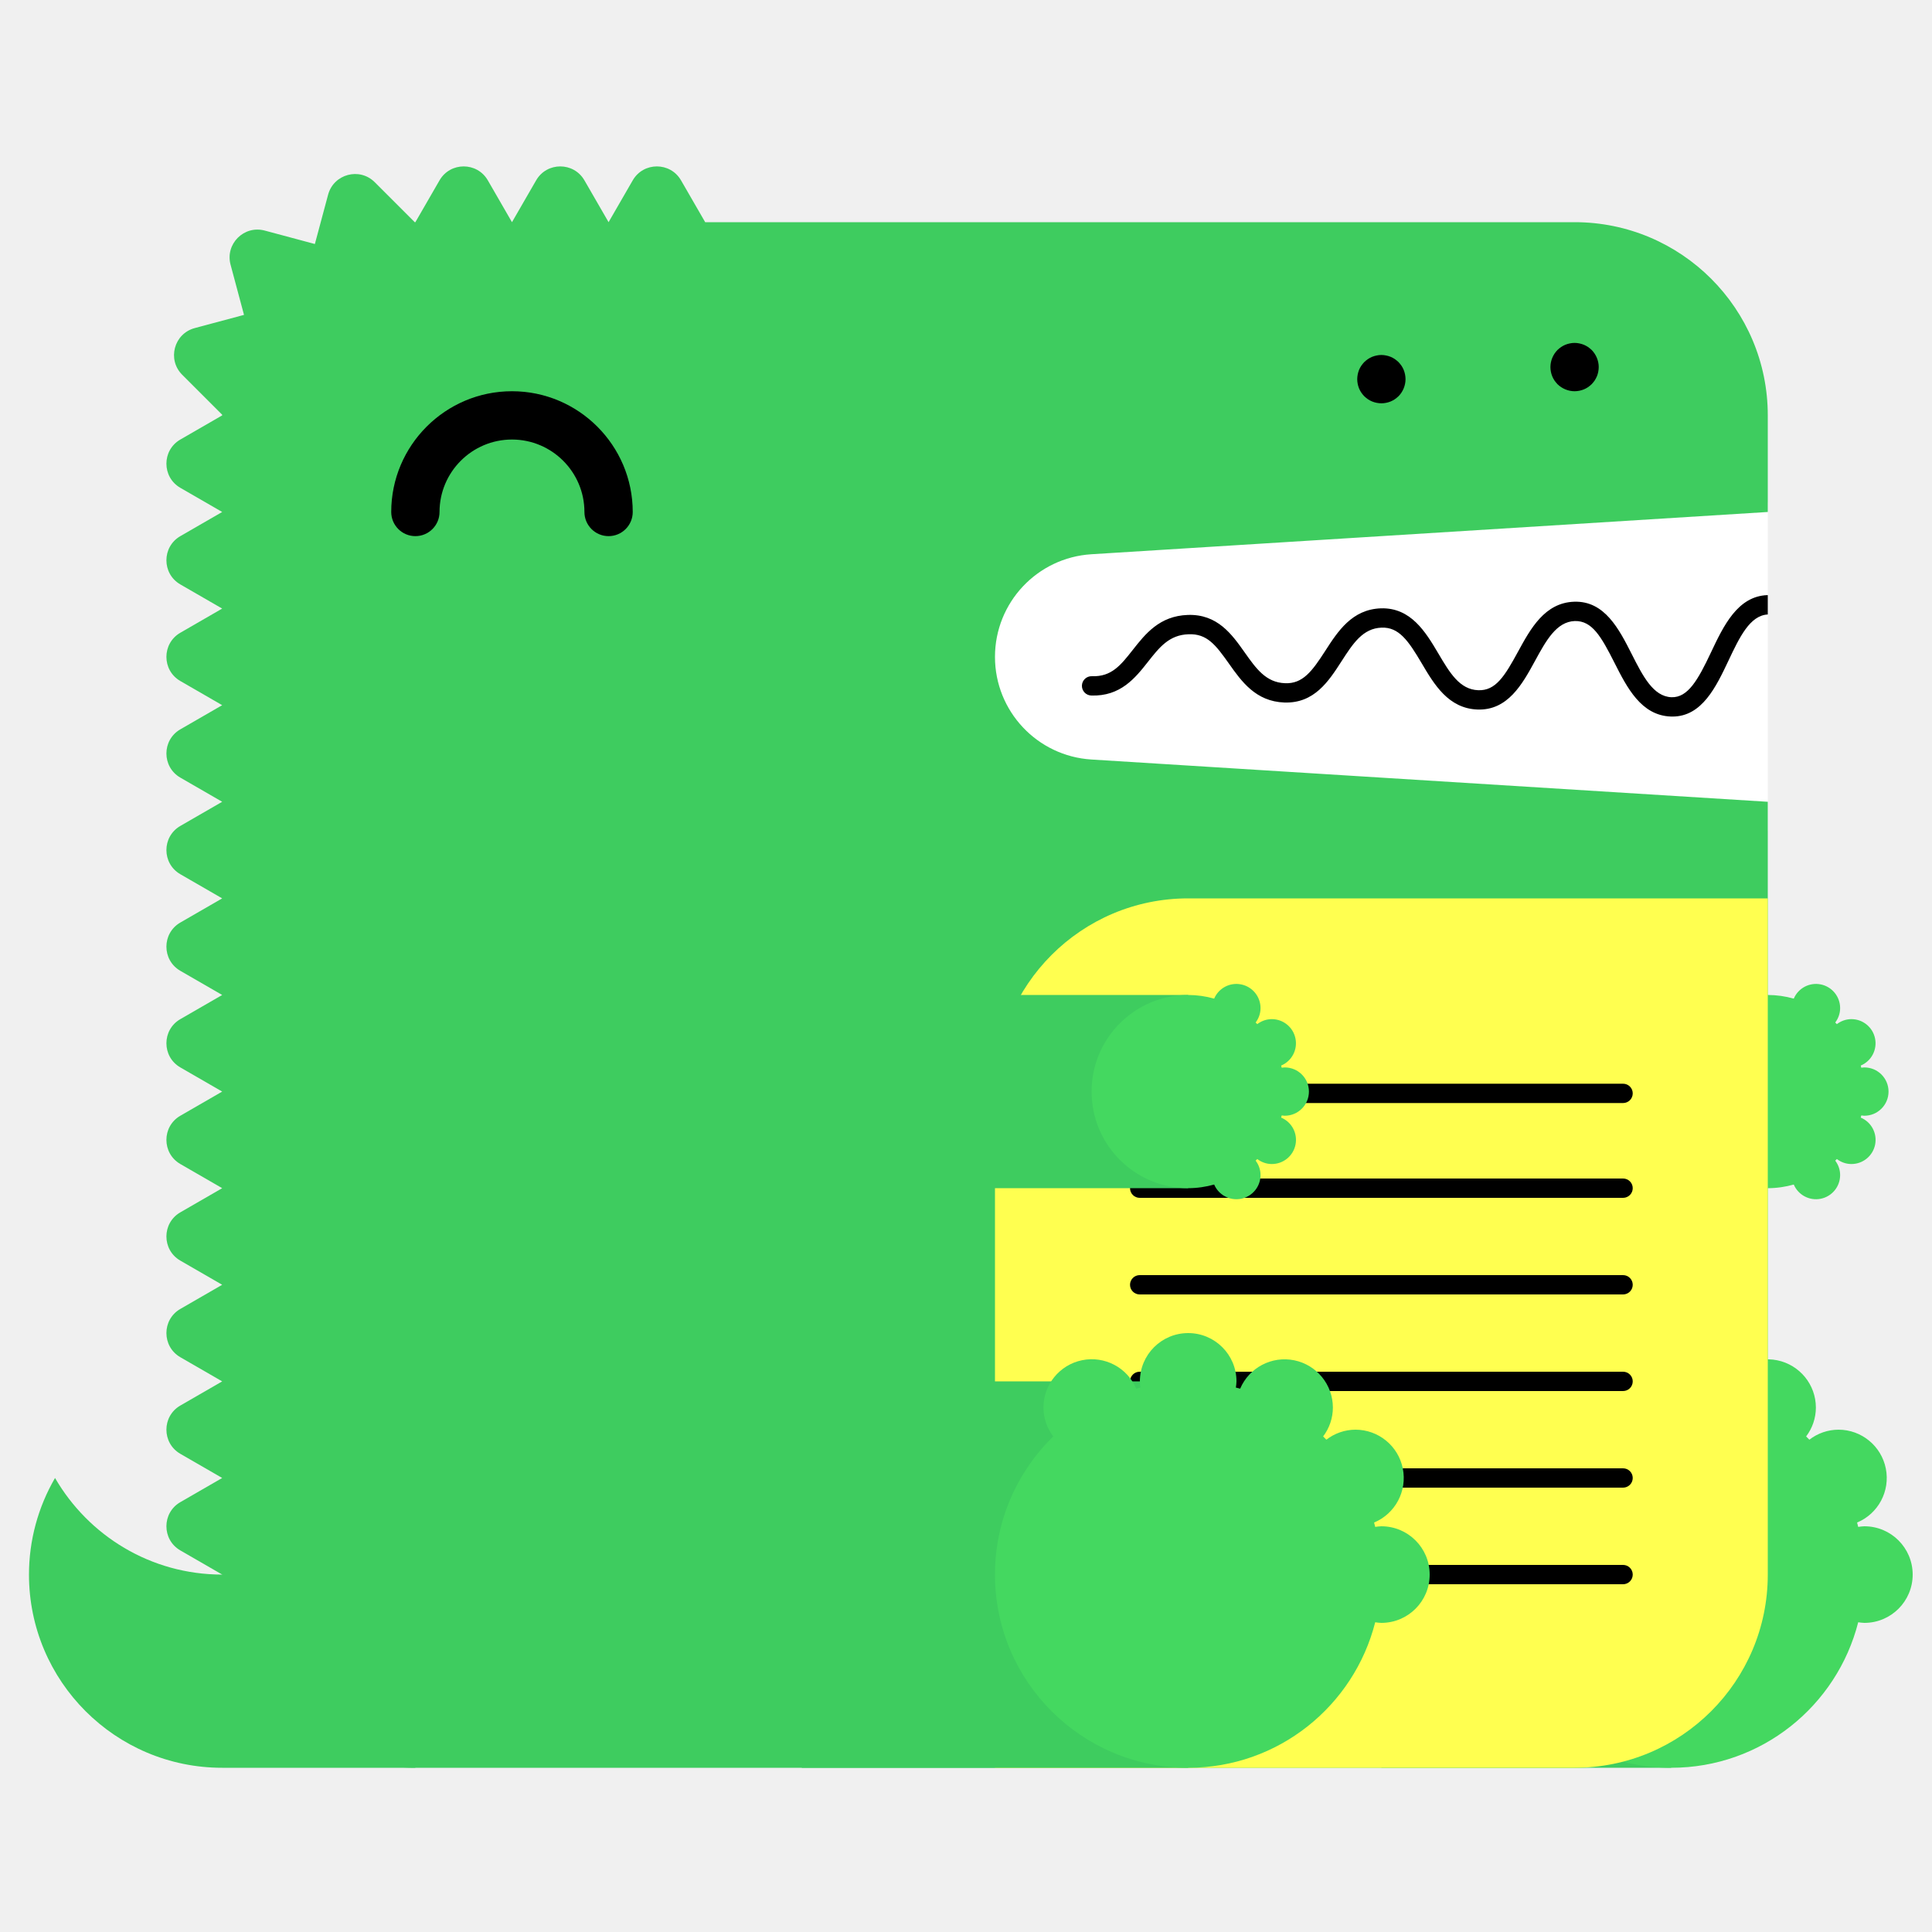
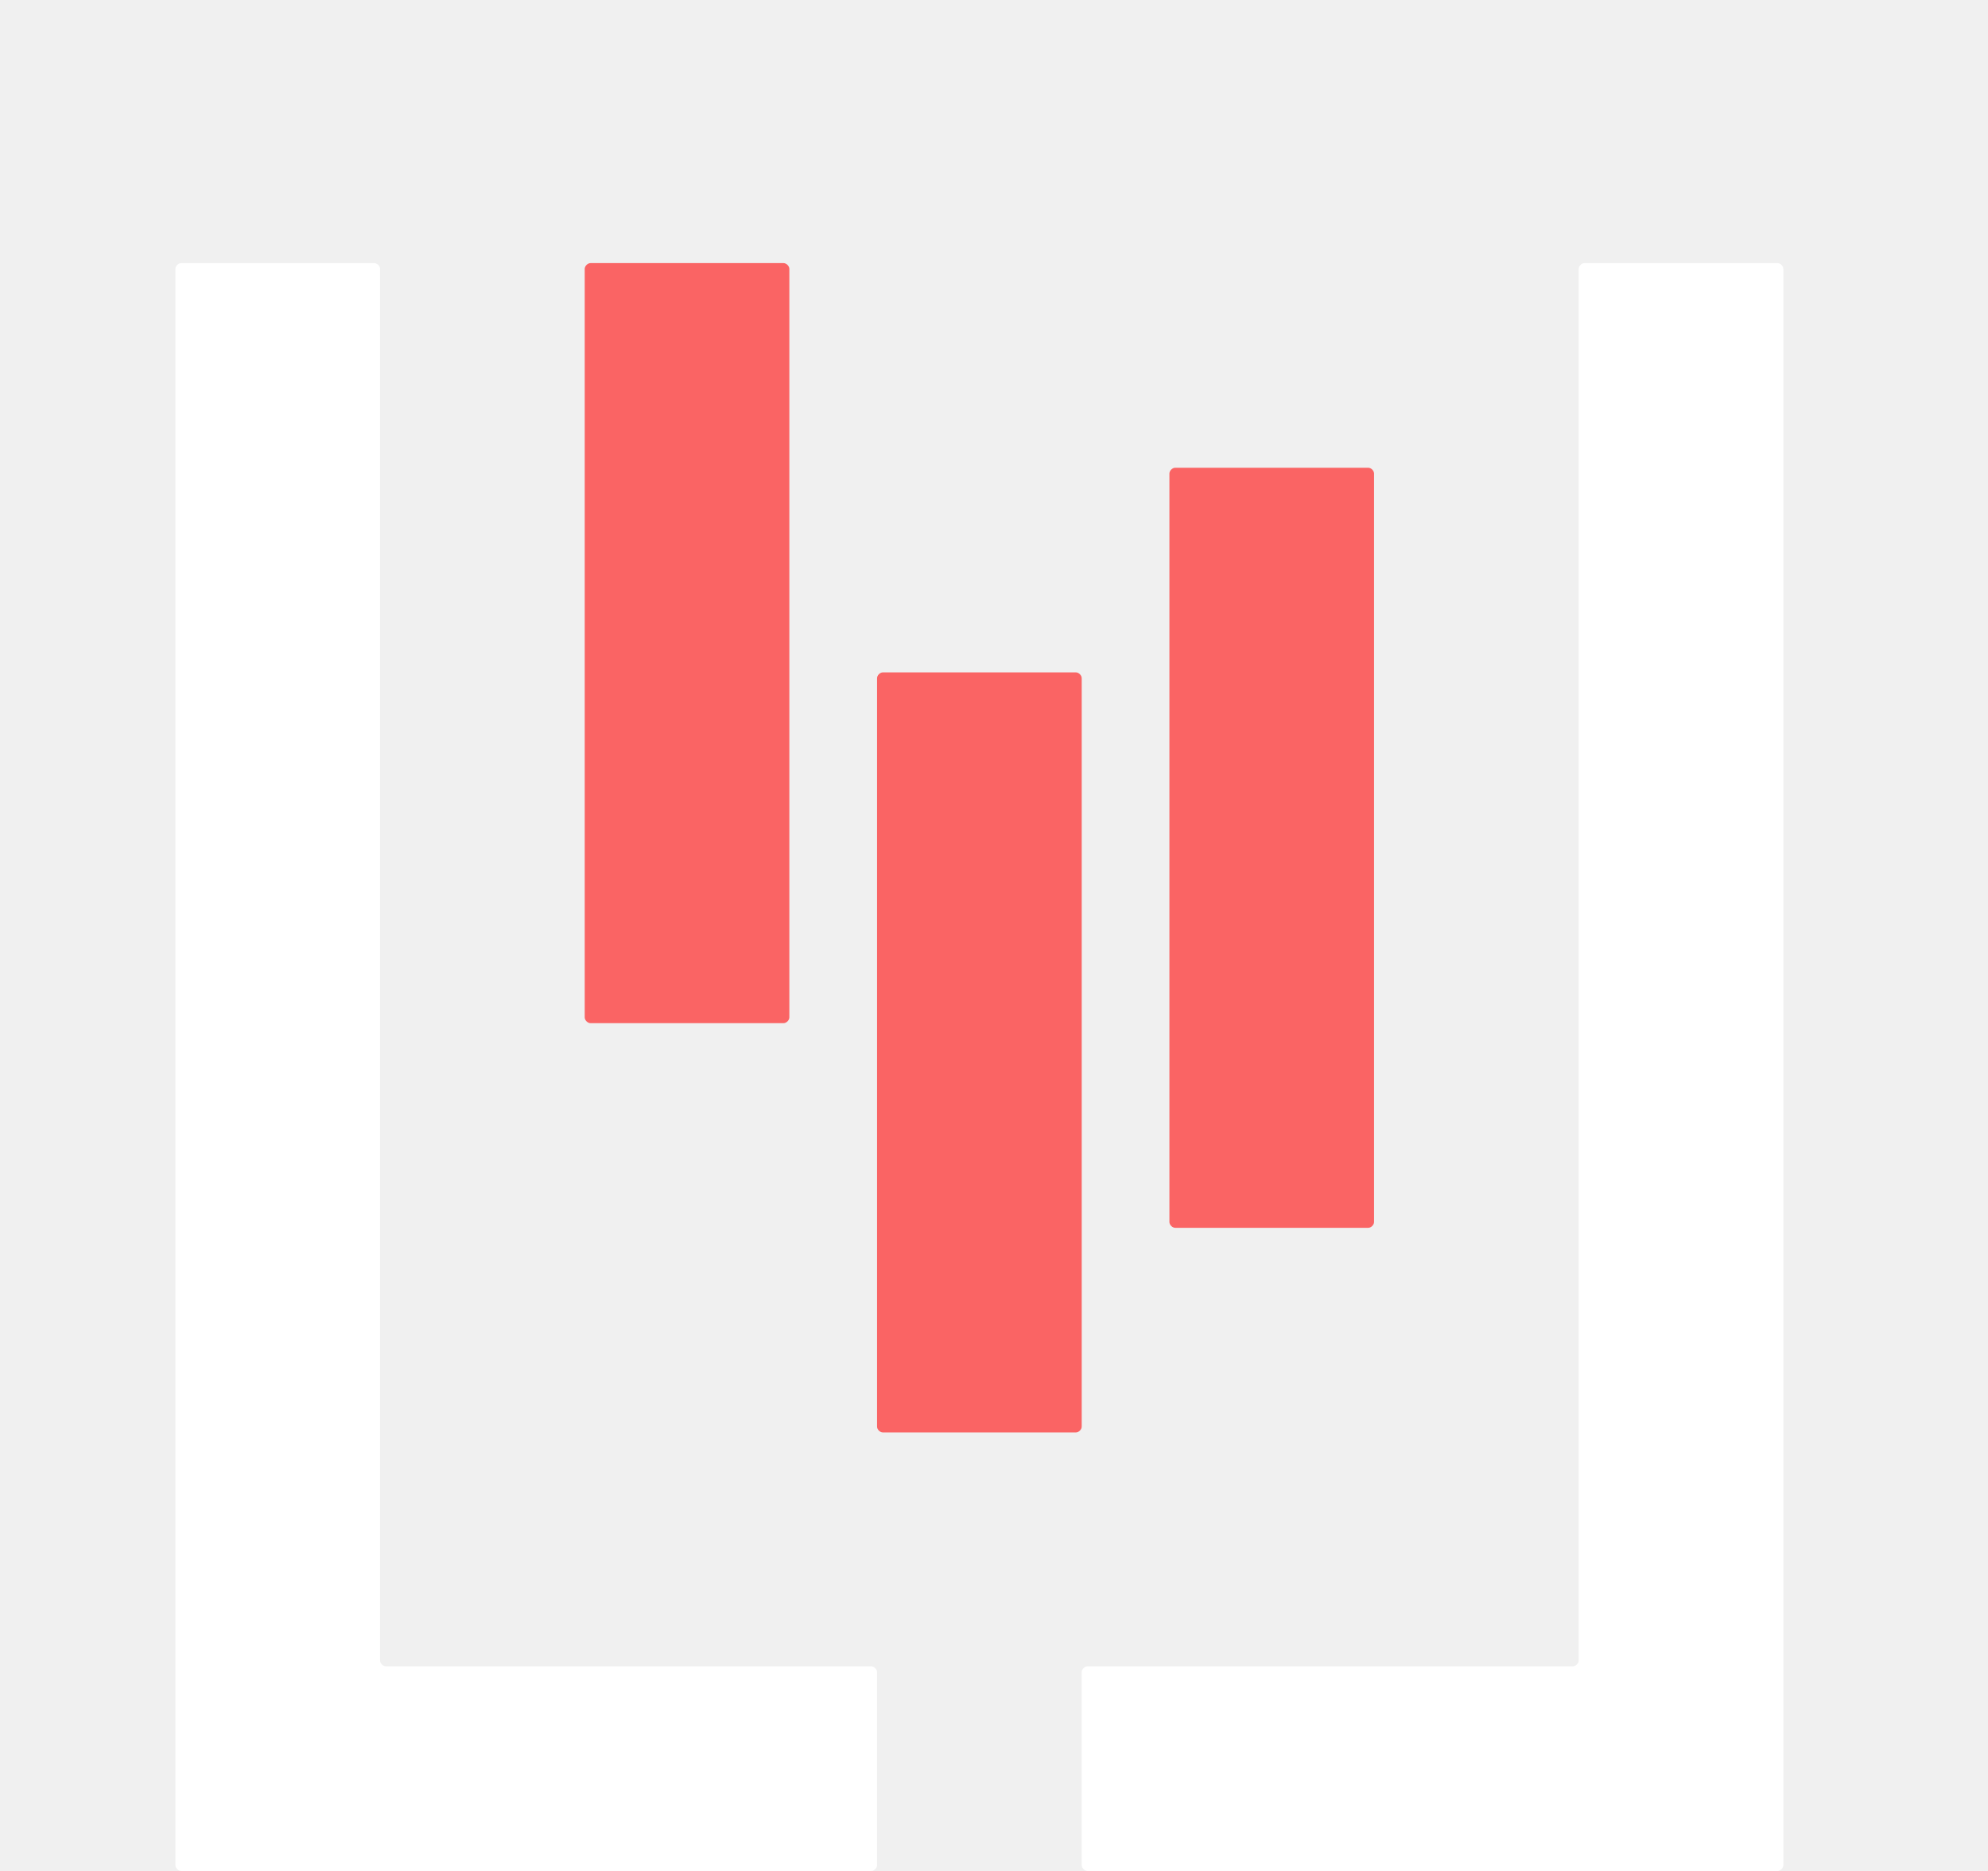
- <svg xmlns="http://www.w3.org/2000/svg" width="200" height="200" viewBox="0 0 200 200">
-   <g fill="none" fill-rule="evenodd">
-     <path fill="#FFF" d="M99 52h84v34H99z" />
-     <path d="M23 163c-7.398 0-13.843-4.027-17.303-10A19.886 19.886 0 0 0 3 163c0 11.046 8.954 20 20 20h20v-20H23z" fill="#3ECC5F" />
-     <path d="M112.98 57.376L183 53V43c0-11.046-8.954-20-20-20H73l-2.5-4.33c-1.112-1.925-3.889-1.925-5 0L63 23l-2.5-4.33c-1.111-1.925-3.889-1.925-5 0L53 23l-2.5-4.33c-1.111-1.925-3.889-1.925-5 0L43 23c-.022 0-.042.003-.065.003l-4.142-4.141c-1.57-1.571-4.252-.853-4.828 1.294l-1.369 5.104-5.192-1.392c-2.148-.575-4.111 1.389-3.535 3.536l1.39 5.193-5.102 1.367c-2.148.576-2.867 3.259-1.296 4.83l4.142 4.142c0 .021-.003.042-.003.064l-4.33 2.5c-1.925 1.111-1.925 3.889 0 5L23 53l-4.33 2.5c-1.925 1.111-1.925 3.889 0 5L23 63l-4.33 2.5c-1.925 1.111-1.925 3.889 0 5L23 73l-4.33 2.5c-1.925 1.111-1.925 3.889 0 5L23 83l-4.33 2.5c-1.925 1.111-1.925 3.889 0 5L23 93l-4.33 2.5c-1.925 1.111-1.925 3.889 0 5L23 103l-4.33 2.5c-1.925 1.111-1.925 3.889 0 5L23 113l-4.33 2.5c-1.925 1.111-1.925 3.889 0 5L23 123l-4.33 2.5c-1.925 1.111-1.925 3.889 0 5L23 133l-4.33 2.5c-1.925 1.111-1.925 3.889 0 5L23 143l-4.33 2.5c-1.925 1.111-1.925 3.889 0 5L23 153l-4.33 2.5c-1.925 1.111-1.925 3.889 0 5L23 163c0 11.046 8.954 20 20 20h120c11.046 0 20-8.954 20-20V83l-70.02-4.376A10.645 10.645 0 0 1 103 68c0-5.621 4.37-10.273 9.98-10.624" fill="#3ECC5F" />
-     <path fill="#3ECC5F" d="M143 183h30v-40h-30z" />
-     <path d="M193 158c-.219 0-.428.037-.639.064-.038-.15-.074-.301-.116-.451A5 5 0 0 0 190.32 148a4.96 4.96 0 0 0-3.016 1.036 26.531 26.531 0 0 0-.335-.336 4.955 4.955 0 0 0 1.011-2.987 5 5 0 0 0-9.599-1.959c-.148-.042-.297-.077-.445-.115.027-.211.064-.42.064-.639a5 5 0 0 0-5-5 5 5 0 0 0-5 5c0 .219.037.428.064.639-.148.038-.297.073-.445.115a4.998 4.998 0 0 0-9.599 1.959c0 1.125.384 2.151 1.011 2.987-3.717 3.632-6.031 8.693-6.031 14.3 0 11.046 8.954 20 20 20 9.339 0 17.16-6.41 19.361-15.064.211.027.42.064.639.064a5 5 0 0 0 5-5 5 5 0 0 0-5-5" fill="#44D860" />
-     <path fill="#3ECC5F" d="M153 123h30v-20h-30z" />
-     <path d="M193 115.5a2.5 2.5 0 1 0 0-5c-.109 0-.214.019-.319.032-.02-.075-.037-.15-.058-.225a2.501 2.501 0 0 0-.963-4.807c-.569 0-1.088.197-1.508.518a6.653 6.653 0 0 0-.168-.168c.314-.417.506-.931.506-1.494a2.5 2.5 0 0 0-4.8-.979A9.987 9.987 0 0 0 183 103c-5.522 0-10 4.478-10 10s4.478 10 10 10c.934 0 1.833-.138 2.69-.377a2.5 2.5 0 0 0 4.8-.979c0-.563-.192-1.077-.506-1.494.057-.055.113-.111.168-.168.42.321.939.518 1.508.518a2.5 2.5 0 0 0 .963-4.807c.021-.074.038-.15.058-.225.105.013.21.032.319.032" fill="#44D860" />
-     <path d="M63 55.5a2.5 2.5 0 0 1-2.5-2.5c0-4.136-3.364-7.5-7.5-7.5s-7.5 3.364-7.5 7.5a2.5 2.5 0 1 1-5 0c0-6.893 5.607-12.5 12.5-12.5S65.5 46.107 65.5 53a2.5 2.5 0 0 1-2.5 2.5" fill="#000" />
-     <path d="M103 183h60c11.046 0 20-8.954 20-20V93h-60c-11.046 0-20 8.954-20 20v70z" fill="#FFFF50" />
-     <path d="M168.02 124h-50.04a1 1 0 1 1 0-2h50.04a1 1 0 1 1 0 2m0 20h-50.04a1 1 0 1 1 0-2h50.04a1 1 0 1 1 0 2m0 20h-50.04a1 1 0 1 1 0-2h50.04a1 1 0 1 1 0 2m0-49.814h-50.04a1 1 0 1 1 0-2h50.04a1 1 0 1 1 0 2m0 19.814h-50.04a1 1 0 1 1 0-2h50.04a1 1 0 1 1 0 2m0 20h-50.04a1 1 0 1 1 0-2h50.04a1 1 0 1 1 0 2M183 61.611c-.012 0-.022-.006-.034-.005-3.09.105-4.552 3.196-5.842 5.923-1.346 2.85-2.387 4.703-4.093 4.647-1.889-.068-2.969-2.202-4.113-4.46-1.314-2.594-2.814-5.536-5.963-5.426-3.046.104-4.513 2.794-5.807 5.167-1.377 2.528-2.314 4.065-4.121 3.994-1.927-.07-2.951-1.805-4.136-3.813-1.321-2.236-2.848-4.75-5.936-4.664-2.994.103-4.465 2.385-5.763 4.4-1.373 2.13-2.335 3.428-4.165 3.351-1.973-.07-2.992-1.51-4.171-3.177-1.324-1.873-2.816-3.993-5.895-3.89-2.928.1-4.399 1.97-5.696 3.618-1.232 1.564-2.194 2.802-4.229 2.724a1 1 0 0 0-.072 2c3.017.101 4.545-1.8 5.872-3.487 1.177-1.496 2.193-2.787 4.193-2.855 1.926-.082 2.829 1.115 4.195 3.045 1.297 1.834 2.769 3.914 5.731 4.021 3.103.104 4.596-2.215 5.918-4.267 1.182-1.834 2.202-3.417 4.15-3.484 1.793-.067 2.769 1.35 4.145 3.681 1.297 2.197 2.766 4.686 5.787 4.796 3.125.108 4.634-2.62 5.949-5.035 1.139-2.088 2.214-4.06 4.119-4.126 1.793-.042 2.728 1.595 4.111 4.33 1.292 2.553 2.757 5.445 5.825 5.556l.169.003c3.064 0 4.518-3.075 5.805-5.794 1.139-2.41 2.217-4.68 4.067-4.773v-2z" fill="#000" />
-     <path fill="#3ECC5F" d="M83 183h40v-40H83z" />
-     <path d="M143 158c-.219 0-.428.037-.639.064-.038-.15-.074-.301-.116-.451A5 5 0 0 0 140.32 148a4.96 4.96 0 0 0-3.016 1.036 26.531 26.531 0 0 0-.335-.336 4.955 4.955 0 0 0 1.011-2.987 5 5 0 0 0-9.599-1.959c-.148-.042-.297-.077-.445-.115.027-.211.064-.42.064-.639a5 5 0 0 0-5-5 5 5 0 0 0-5 5c0 .219.037.428.064.639-.148.038-.297.073-.445.115a4.998 4.998 0 0 0-9.599 1.959c0 1.125.384 2.151 1.011 2.987-3.717 3.632-6.031 8.693-6.031 14.3 0 11.046 8.954 20 20 20 9.339 0 17.16-6.41 19.361-15.064.211.027.42.064.639.064a5 5 0 0 0 5-5 5 5 0 0 0-5-5" fill="#44D860" />
-     <path fill="#3ECC5F" d="M83 123h40v-20H83z" />
-     <path d="M133 115.5a2.5 2.5 0 1 0 0-5c-.109 0-.214.019-.319.032-.02-.075-.037-.15-.058-.225a2.501 2.501 0 0 0-.963-4.807c-.569 0-1.088.197-1.508.518a6.653 6.653 0 0 0-.168-.168c.314-.417.506-.931.506-1.494a2.5 2.5 0 0 0-4.8-.979A9.987 9.987 0 0 0 123 103c-5.522 0-10 4.478-10 10s4.478 10 10 10c.934 0 1.833-.138 2.69-.377a2.5 2.5 0 0 0 4.8-.979c0-.563-.192-1.077-.506-1.494.057-.055.113-.111.168-.168.42.321.939.518 1.508.518a2.5 2.5 0 0 0 .963-4.807c.021-.074.038-.15.058-.225.105.013.21.032.319.032" fill="#44D860" />
-     <path d="M143 41.75c-.16 0-.33-.02-.49-.05a2.52 2.52 0 0 1-.47-.14c-.15-.06-.29-.14-.431-.23-.13-.09-.259-.2-.38-.31-.109-.12-.219-.24-.309-.38s-.17-.28-.231-.43a2.619 2.619 0 0 1-.189-.96c0-.16.02-.33.05-.49.03-.16.08-.31.139-.47.061-.15.141-.29.231-.43.09-.13.2-.26.309-.38.121-.11.25-.22.38-.31.141-.09.281-.17.431-.23.149-.06.31-.11.47-.14.32-.07.65-.07.98 0 .159.03.32.08.47.14.149.06.29.14.43.23.13.09.259.2.38.31.11.12.22.25.31.38.09.14.17.28.23.43.06.16.11.31.14.47.029.16.05.33.05.49 0 .66-.271 1.31-.73 1.77-.121.11-.25.22-.38.31-.14.09-.281.17-.43.23a2.565 2.565 0 0 1-.96.19m20-1.25c-.66 0-1.3-.27-1.771-.73a3.802 3.802 0 0 1-.309-.38c-.09-.14-.17-.28-.231-.43a2.619 2.619 0 0 1-.189-.96c0-.66.27-1.3.729-1.77.121-.11.25-.22.38-.31.141-.09.281-.17.431-.23.149-.06.31-.11.47-.14.32-.07.66-.07.98 0 .159.03.32.08.47.14.149.06.29.14.43.23.13.09.259.2.38.31.459.47.73 1.11.73 1.77 0 .16-.021.33-.05.49-.03.16-.08.32-.14.47-.07.15-.14.29-.23.43-.09.13-.2.26-.31.38-.121.11-.25.22-.38.31-.14.09-.281.17-.43.23a2.565 2.565 0 0 1-.96.19" fill="#000" />
+ <svg xmlns="http://www.w3.org/2000/svg" version="1.1" x="0px" y="0px" viewBox="0 0 68 64" style="enable-background:new 0 0 68 64;" xml:space="preserve">
+   <style type="text/css">
+ 	.st0{fill:#FFFFFF;}
+ 	.st1{fill:#FA6464;}
+ </style>
+   <g id="name">
+ </g>
+   <g id="icon">
+     <g>
+       <path class="st0" d="M29.8,64H6.2C6.1,64,6,63.9,6,63.8V9.2C6,9.1,6.1,9,6.2,9h6.6C12.9,9,13,9.1,13,9.2v47.6    c0,0.1,0.1,0.2,0.2,0.2h16.6c0.1,0,0.2,0.1,0.2,0.2v6.6C30,63.9,29.9,64,29.8,64z" />
+     </g>
+     <g>
+       <path class="st0" d="M60.8,64H37.2c-0.1,0-0.2-0.1-0.2-0.2v-6.6c0-0.1,0.1-0.2,0.2-0.2h16.6c0.1,0,0.2-0.1,0.2-0.2V9.2    C54,9.1,54.1,9,54.2,9h6.6C60.9,9,61,9.1,61,9.2v54.6C61,63.9,60.9,64,60.8,64z" />
+     </g>
+     <g>
+       <path class="st1" d="M46.8,42h-6.6c-0.1,0-0.2-0.1-0.2-0.2V16.2c0-0.1,0.1-0.2,0.2-0.2h6.6c0.1,0,0.2,0.1,0.2,0.2v25.6    C47,41.9,46.9,42,46.8,42z" />
+     </g>
+     <g>
+       <path class="st1" d="M36.8,49h-6.6c-0.1,0-0.2-0.1-0.2-0.2V23.2c0-0.1,0.1-0.2,0.2-0.2h6.6c0.1,0,0.2,0.1,0.2,0.2v25.6    C37,48.9,36.9,49,36.8,49z" />
+     </g>
+     <g>
+       <path class="st1" d="M26.8,35h-6.6c-0.1,0-0.2-0.1-0.2-0.2V9.2C20,9.1,20.1,9,20.2,9h6.6C26.9,9,27,9.1,27,9.2v25.6    C27,34.9,26.9,35,26.8,35z" />
+     </g>
+     <g>
+ 	</g>
+     <g>
+ 	</g>
+     <g>
+ 	</g>
+     <g>
+ 	</g>
+     <g>
+ 	</g>
+     <g>
+ 	</g>
  </g>
</svg>
